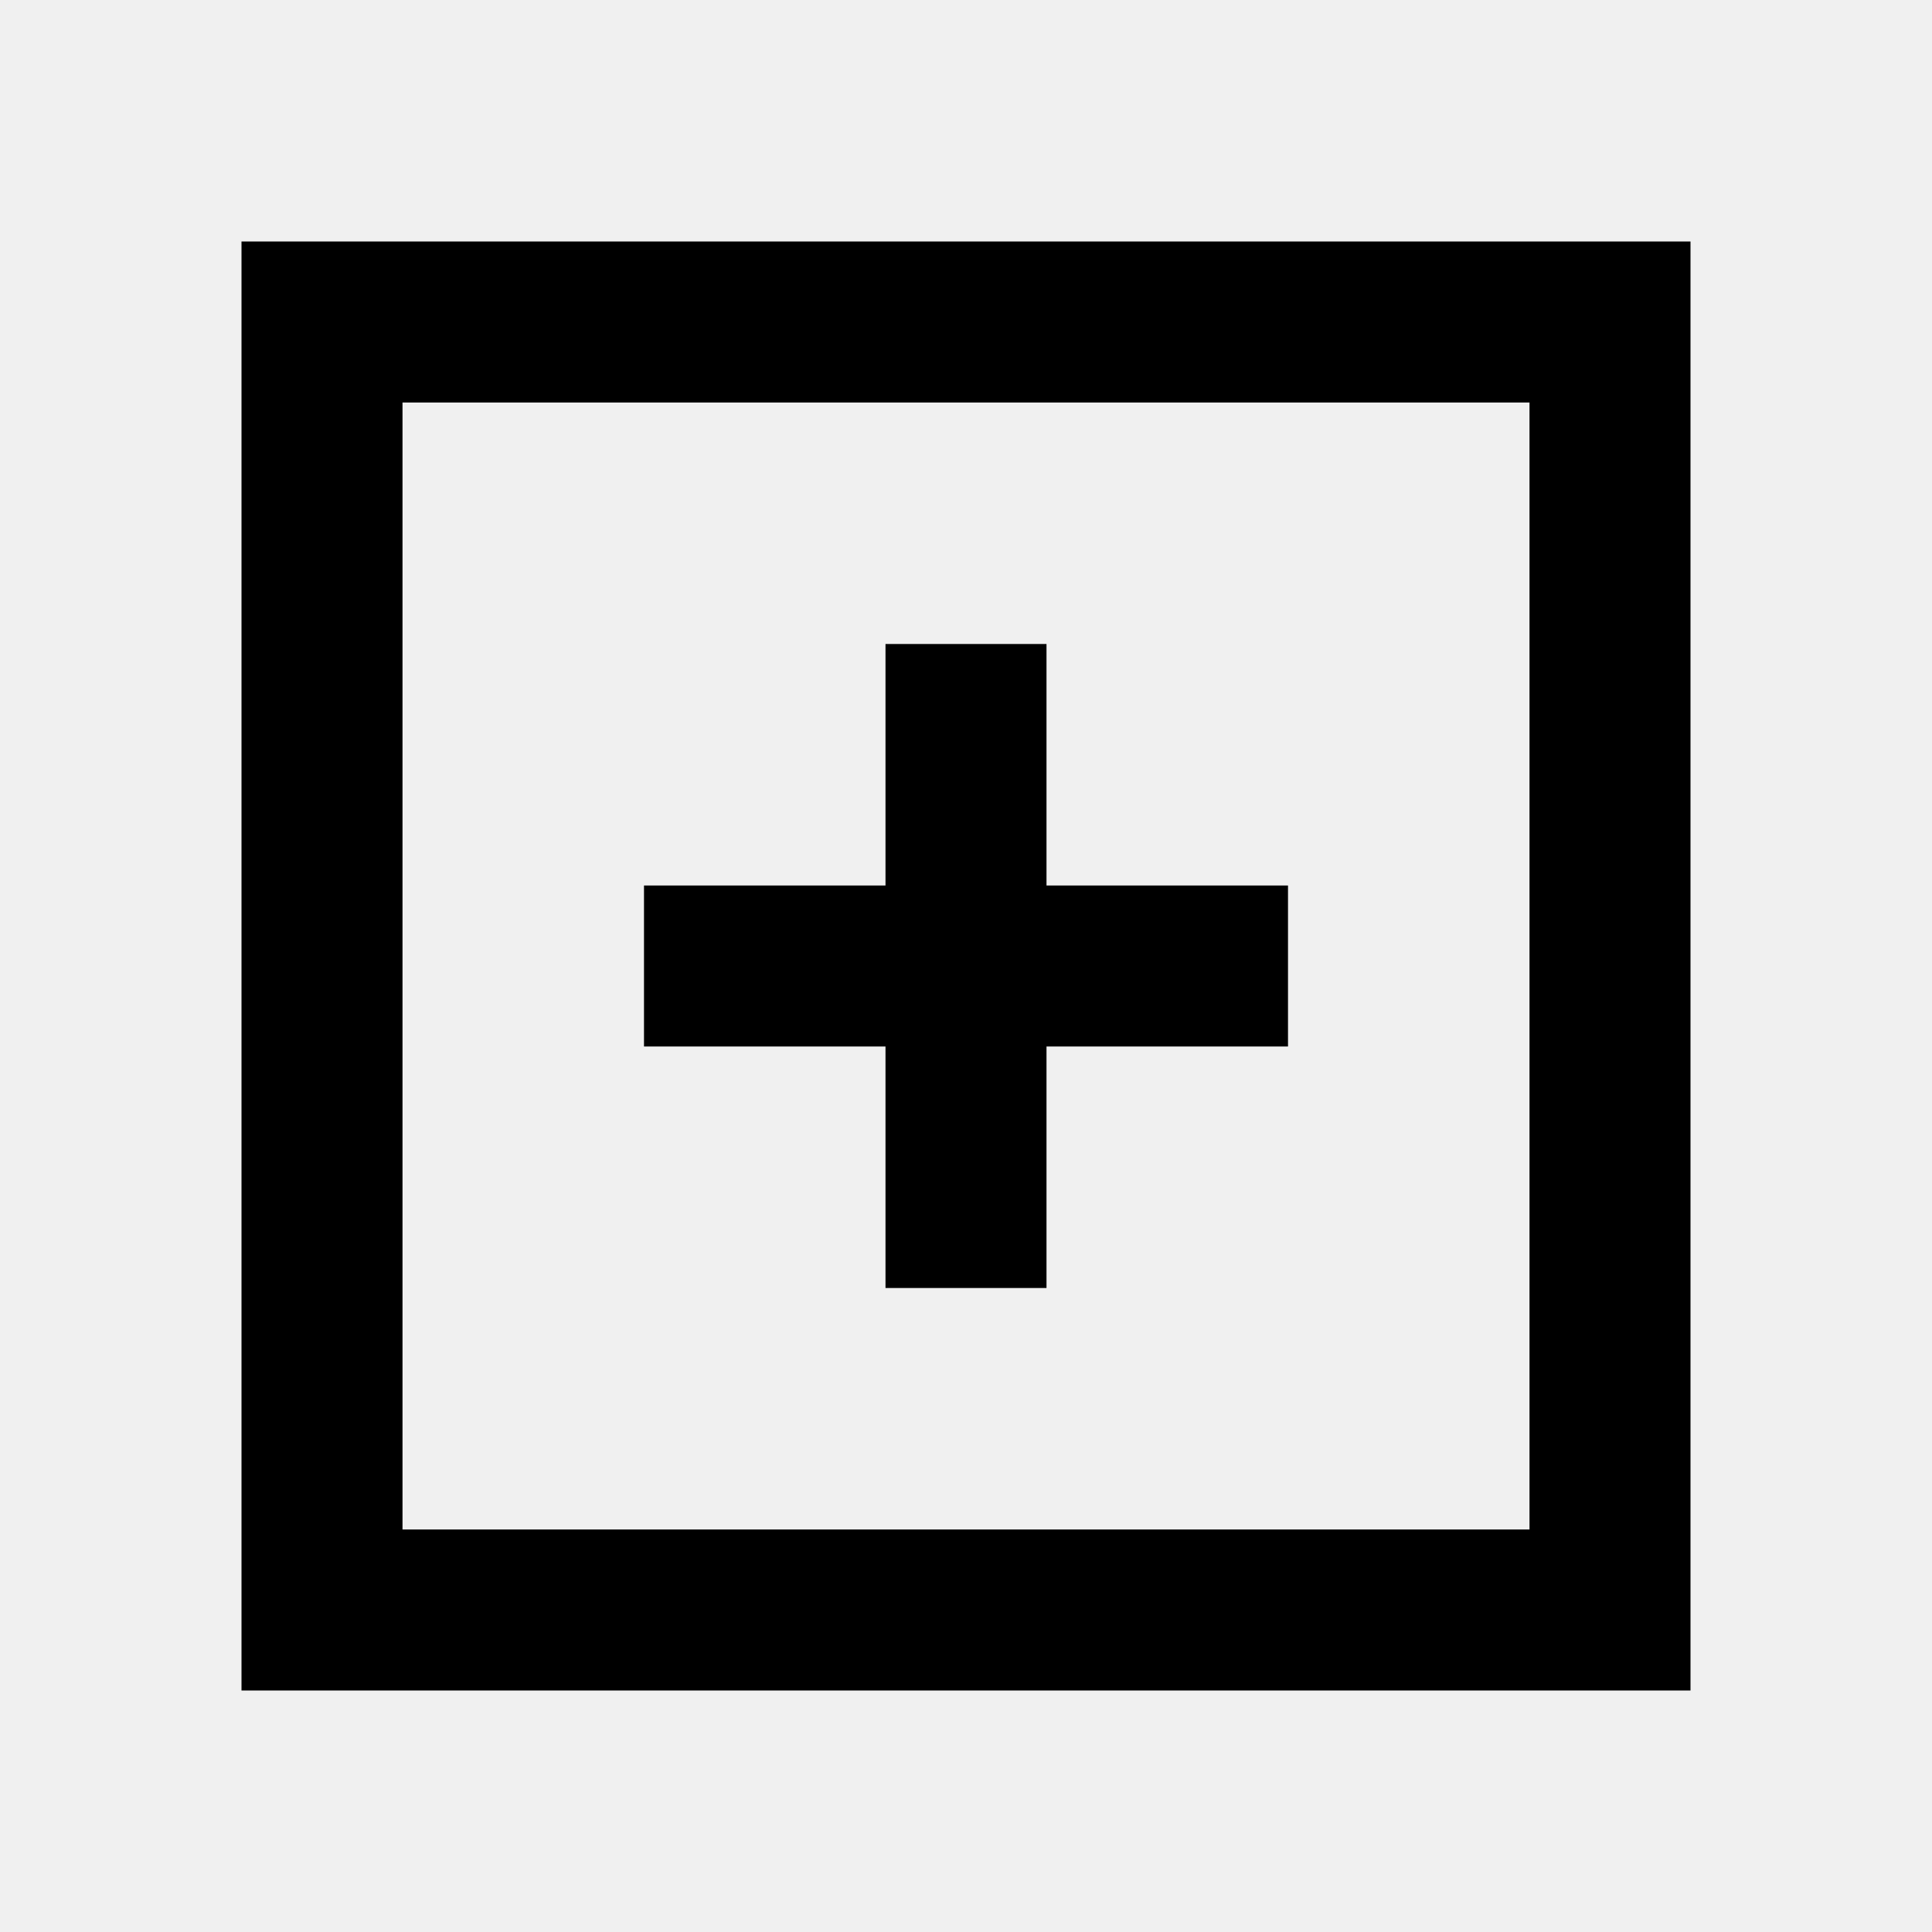
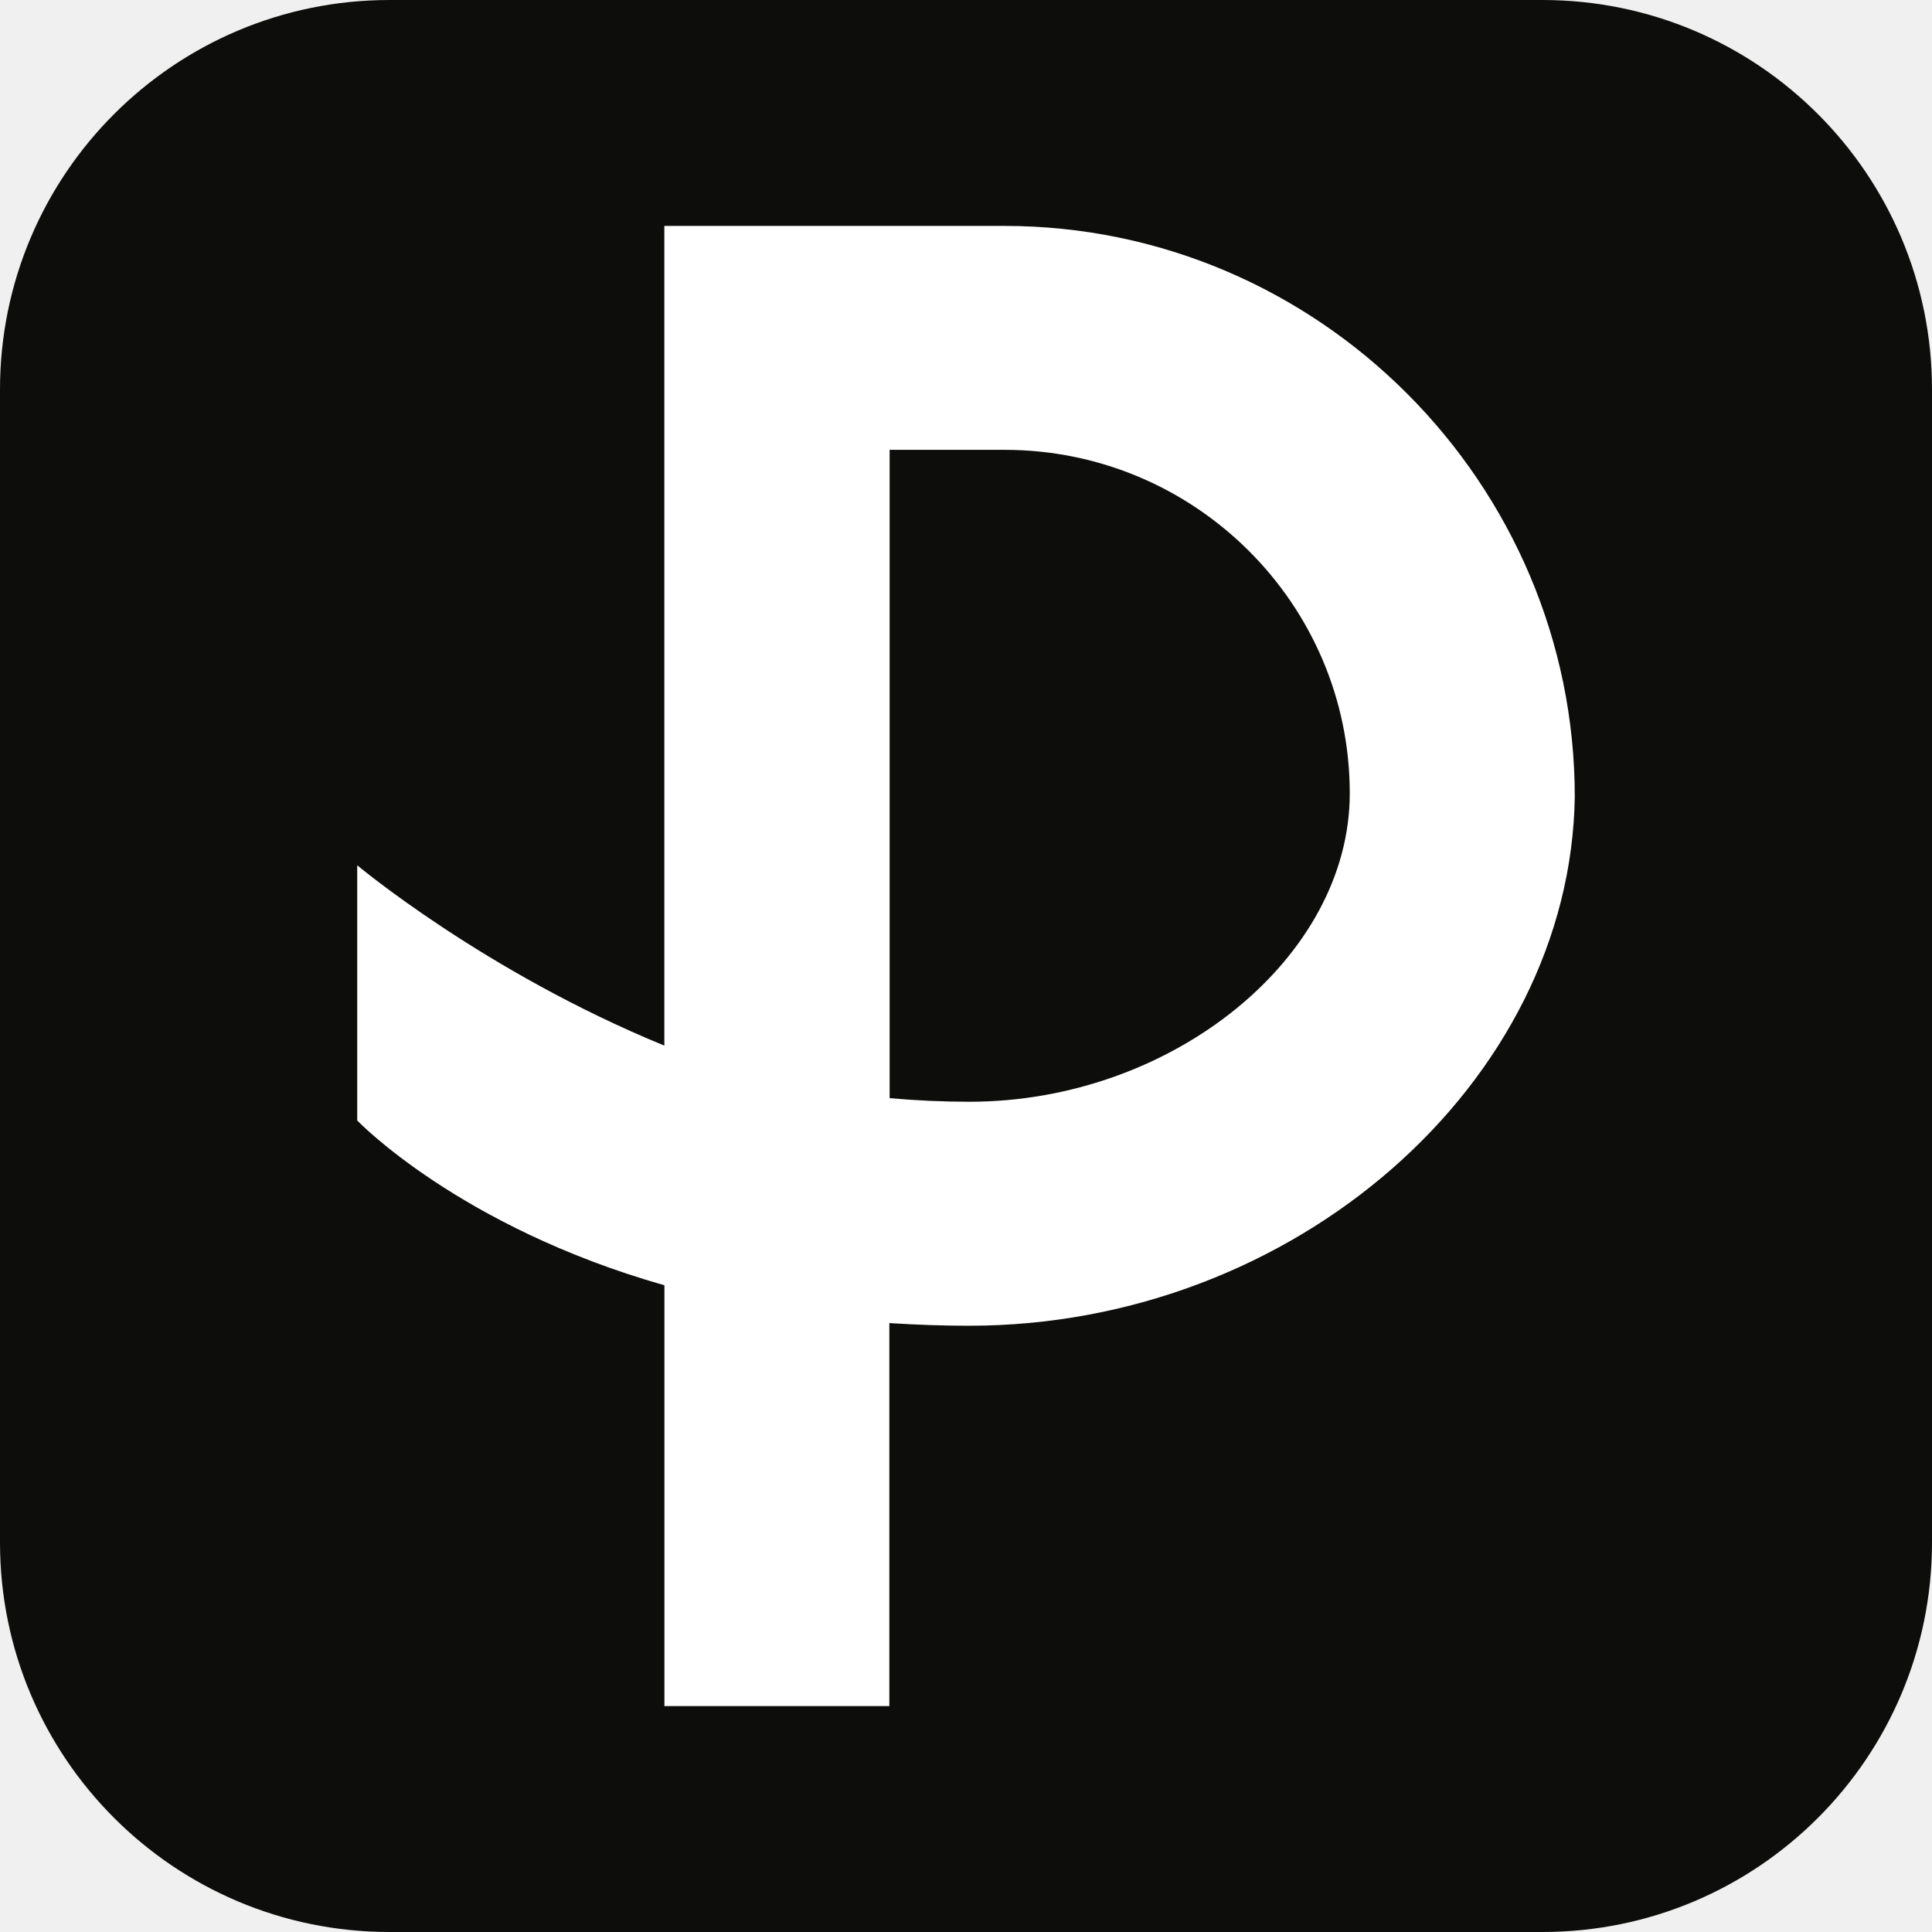
- <svg xmlns="http://www.w3.org/2000/svg" viewBox="0 0 24 24">
-   <path d="M4 4h16v16H4z" fill="none" stroke="currentColor" stroke-width="2" />
-   <path d="M8 12h8M12 8v8" stroke="currentColor" stroke-width="2" />
+ <svg xmlns="http://www.w3.org/2000/svg" width="248" height="248" viewBox="0 0 248 248" fill="none">
+   <g clip-path="url(#clip0_24074_106)">
+     <path d="M226 0H22C9.85 0 0 9.85 0 22V226C0 238.15 9.85 248 22 248H226C238.15 248 248 238.15 248 226V22C248 9.85 238.15 0 226 0Z" fill="#0D0D0C" />
+     <path d="M128.928 29H85.278V134.219C62.199 124.763 45.855 111.071 45.855 111.071V143.832C45.855 143.832 58.911 157.48 85.287 164.983V219H114.161V169.837C117.765 170.064 121.124 170.178 124.403 170.178C166.203 170.178 201.592 138.933 202.145 102.277C202.145 62.118 169.298 29 128.928 29ZM124.438 141.426C121.053 141.426 117.617 141.269 114.197 140.964V57.743H128.954C153.384 57.743 173.262 77.526 173.262 101.842C173.262 122.932 150.445 141.426 124.438 141.426Z" fill="white" />
+   </g>
+   <defs>
+     <clipPath id="clip0_24074_106">
+       <rect width="248" height="248" rx="50" fill="white" />
+     </clipPath>
+   </defs>
</svg>
